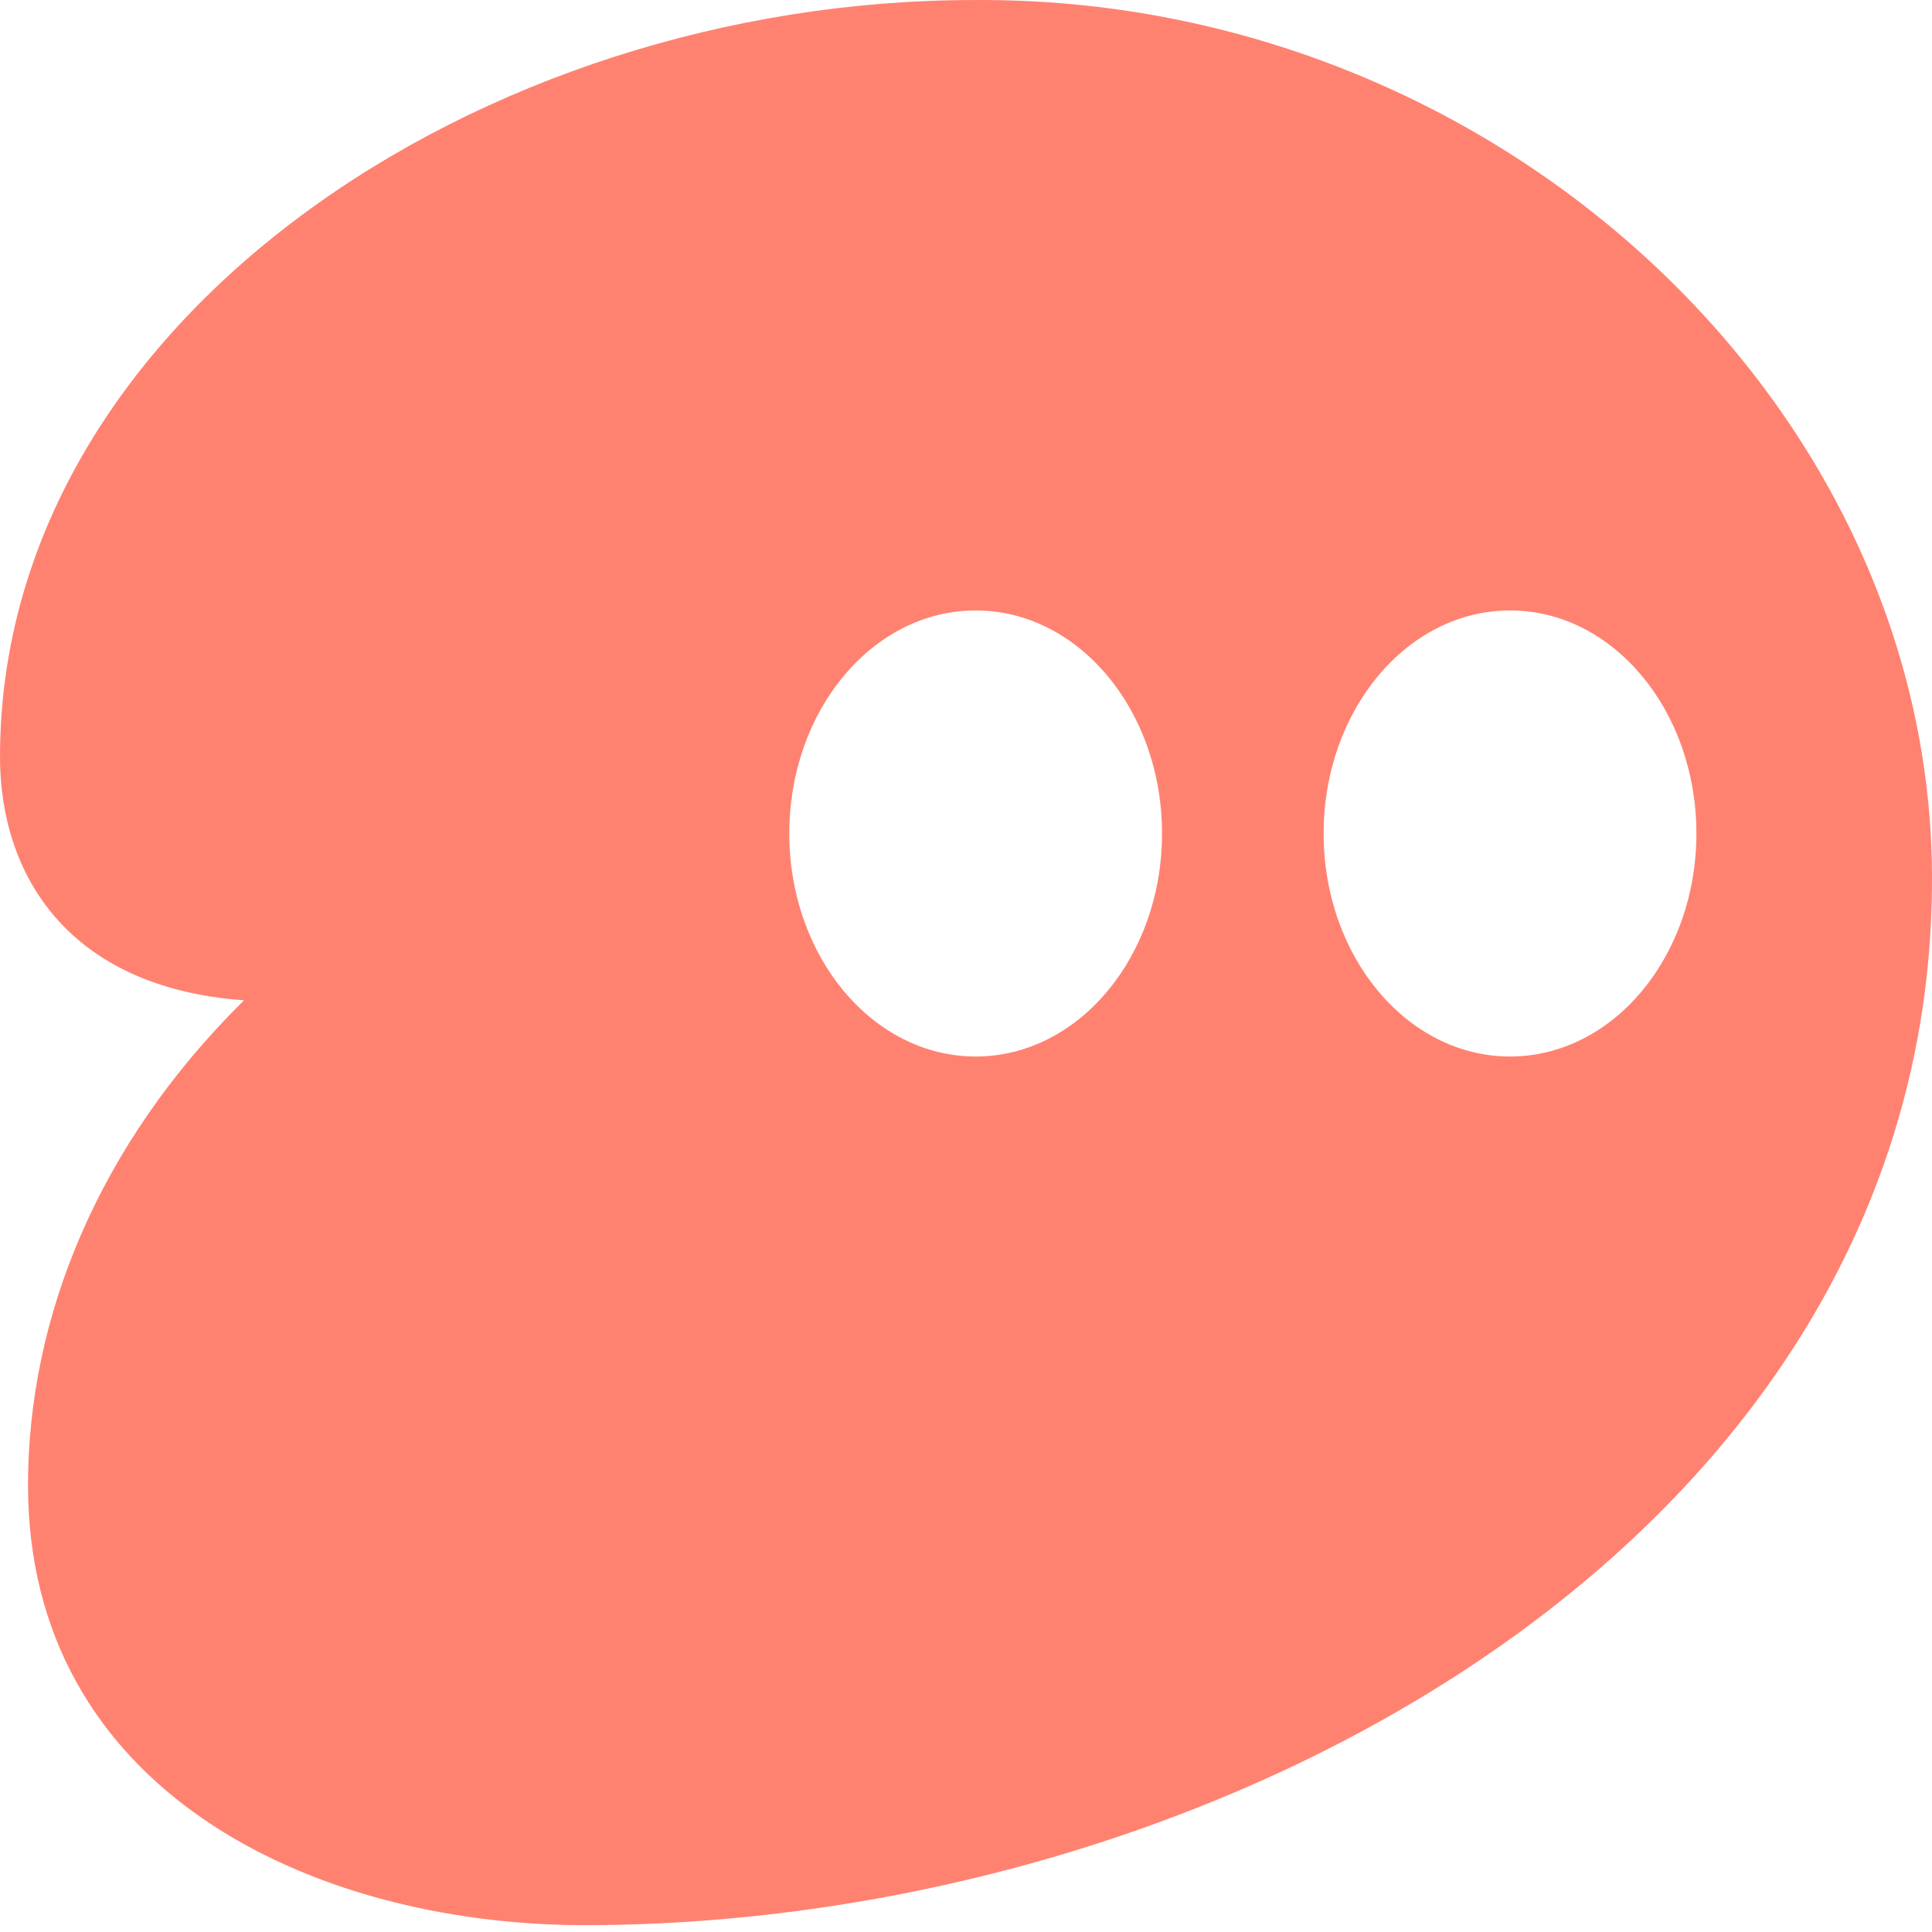
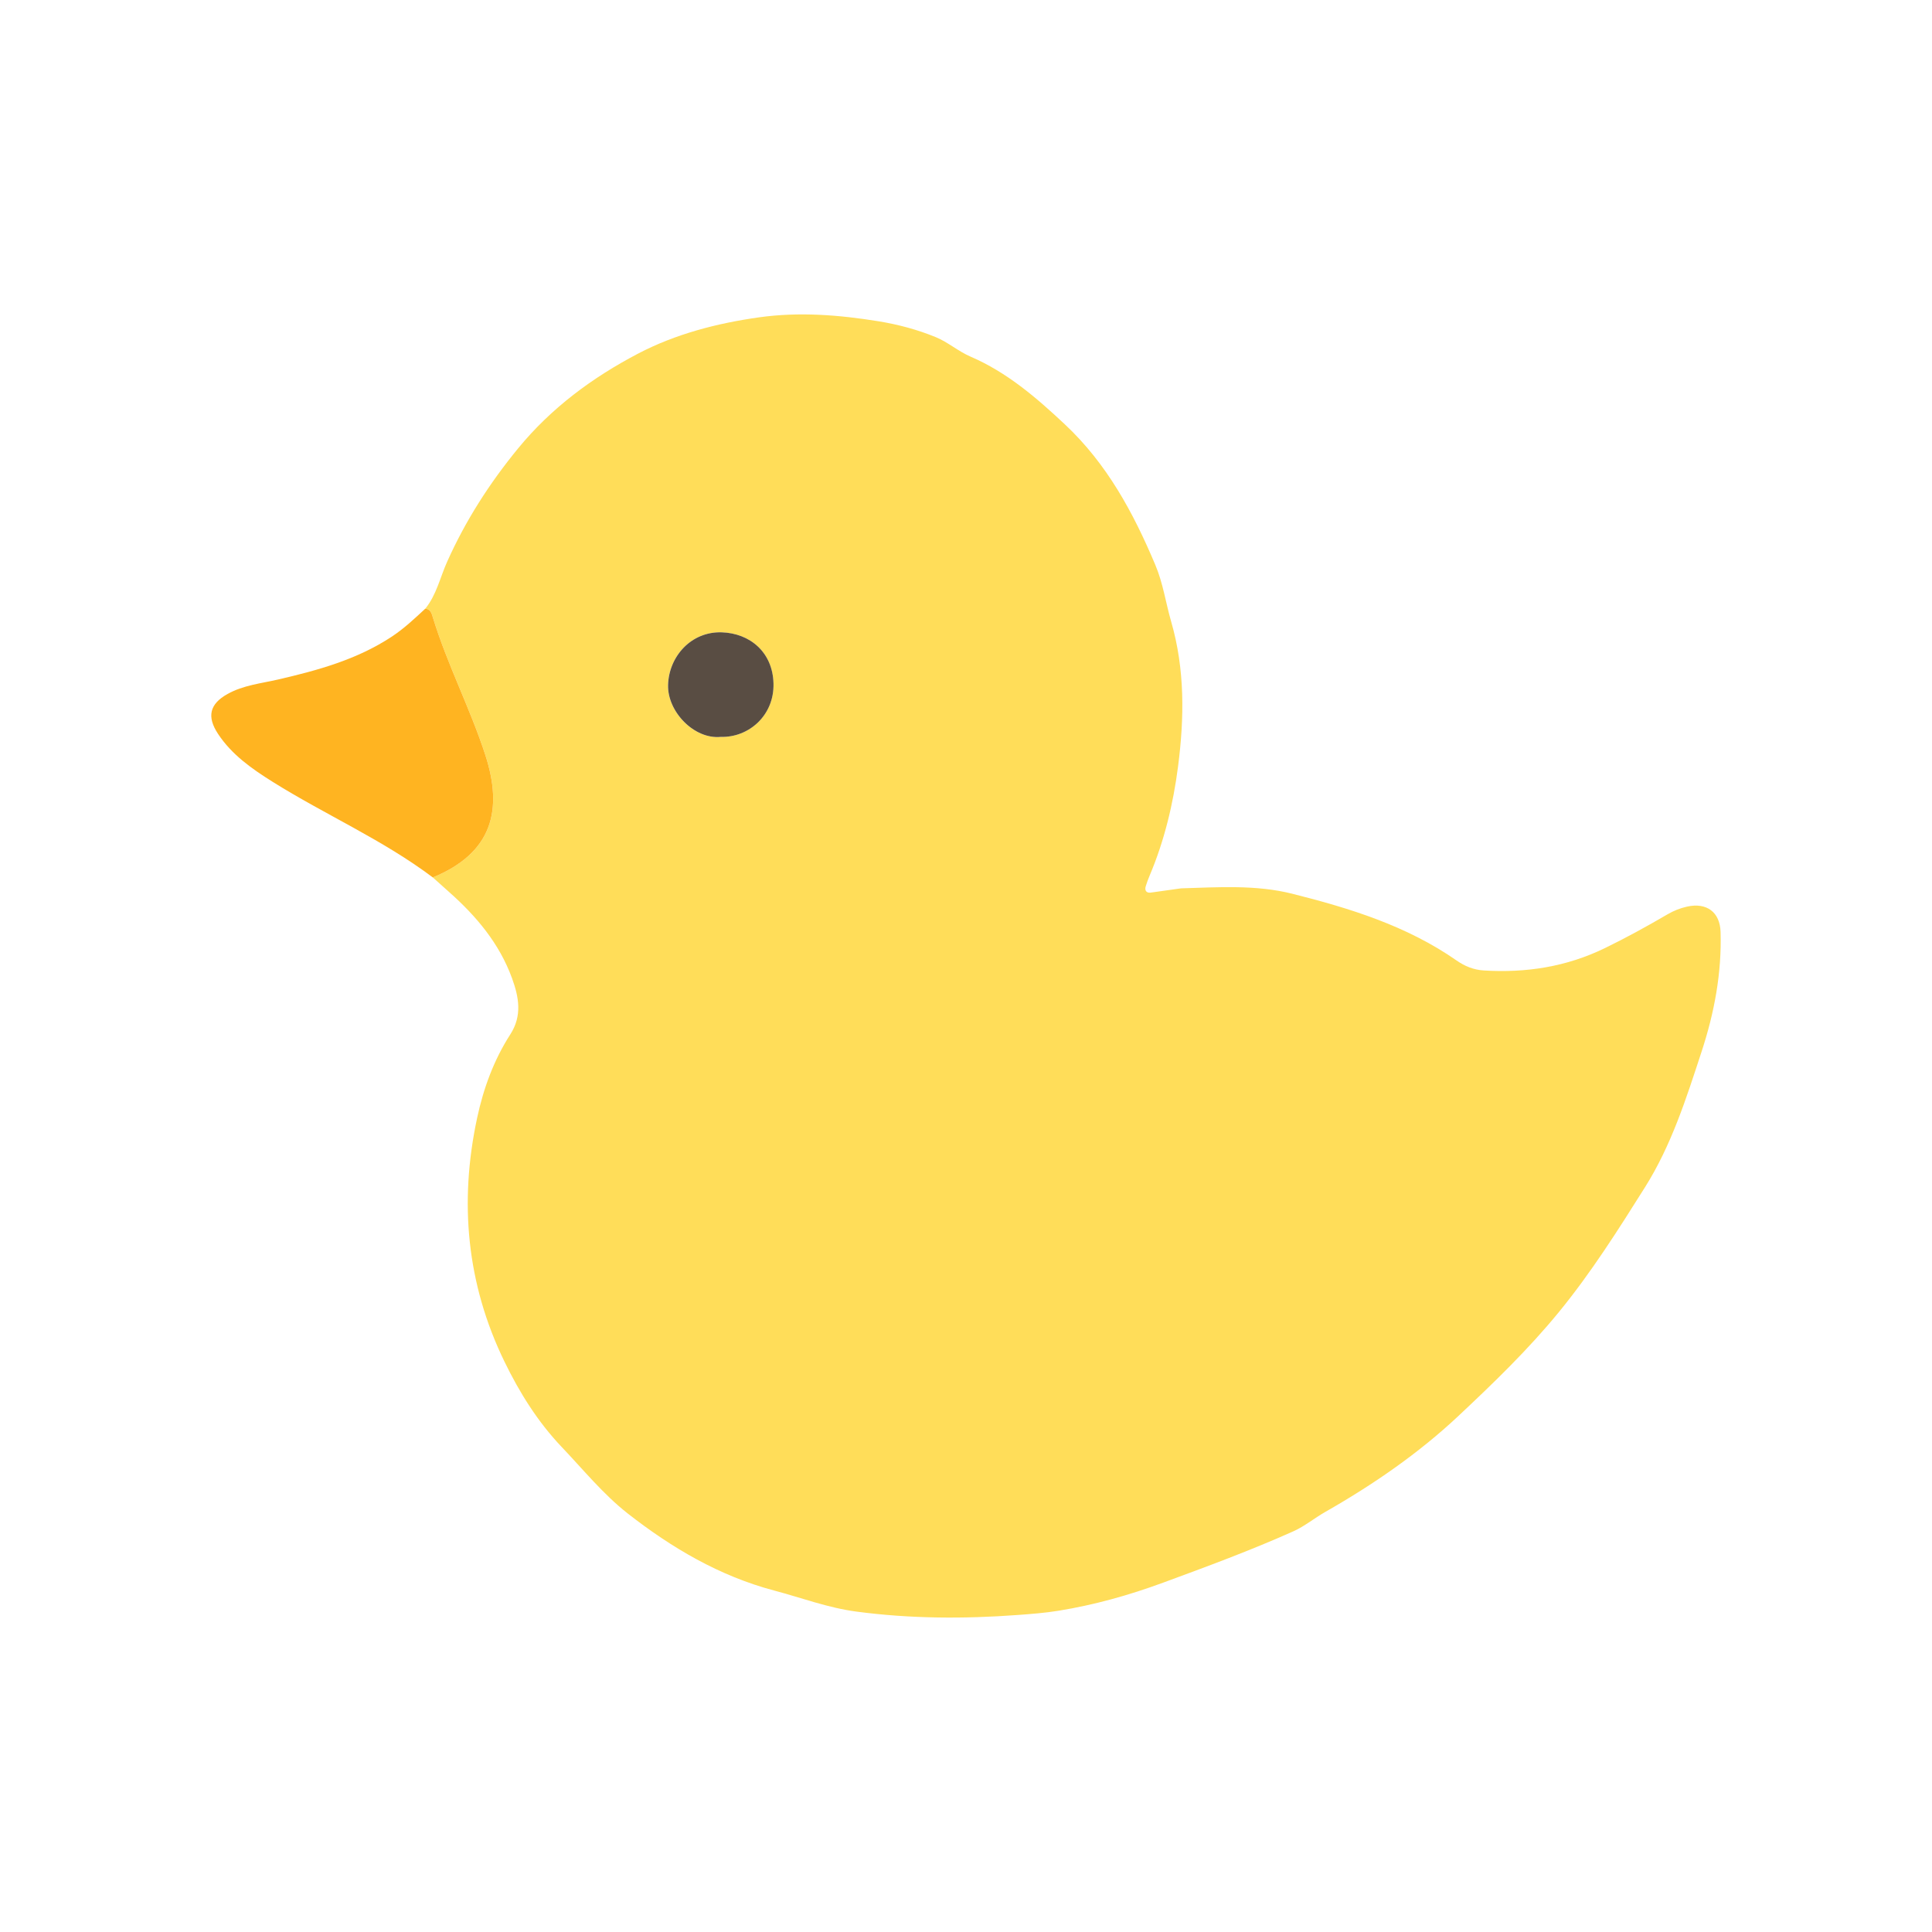
- <svg xmlns="http://www.w3.org/2000/svg" width="59" height="59" viewBox="0 0 59 59" fill="none">
-   <path fill-rule="evenodd" clip-rule="evenodd" d="M0.856 45.355C0.856 54.614 9.427 58.766 17.808 58.792C37.417 58.792 59.112 46.787 59 26.697C58.918 12.213 45.556 -0.118 29.743 0.001C14.697 0.001 0.001 9.786 0 23.116C0 26.695 2.062 30.159 7.452 30.548C2.958 34.981 0.856 40.291 0.856 45.355ZM29.795 32.264C32.938 32.264 35.486 29.215 35.486 25.453C35.486 21.691 32.938 18.642 29.795 18.642C26.652 18.642 24.104 21.691 24.104 25.453C24.104 29.215 26.652 32.264 29.795 32.264ZM46.114 32.264C49.257 32.264 51.805 29.215 51.805 25.453C51.805 21.691 49.257 18.642 46.114 18.642C42.97 18.642 40.422 21.691 40.422 25.453C40.422 29.215 42.97 32.264 46.114 32.264Z" fill="#FF8271" />
+ <svg xmlns="http://www.w3.org/2000/svg" id="Layer_1" viewBox="0 0 1024 1024">
+   <defs>
+     <style>.cls-1{fill:#ffdd59;}.cls-2{fill:#ffb421;}.cls-3{fill:#594d43;}</style>
+   </defs>
+   <path class="cls-1" d="m625.98,470.84c19.72-.58,39.65-1.98,58.9,2.85,30.61,7.69,60.76,17.01,87.14,35.39,4.31,3.01,8.97,4.95,14.45,5.29,22.44,1.37,43.81-1.93,64.26-11.9,11.3-5.51,22.25-11.52,33.07-17.85,3.27-1.91,6.66-3.26,10.4-4.1,10.33-2.3,17.43,2.9,17.74,13.43.64,21.77-3.26,42.66-10.06,63.43-8.13,24.81-16,49.64-29.99,71.87-14.24,22.64-28.53,45.23-45.54,66.04-16.3,19.94-34.79,37.77-53.43,55.26-21.16,19.85-45.18,36.37-70.5,50.8-5.73,3.27-10.94,7.6-16.92,10.28-22.58,10.11-45.78,18.66-69.01,27.21-18.14,6.68-36.49,11.81-55.47,14.89-7.16,1.16-14.44,1.72-21.69,2.25-28.52,2.11-56.88,1.98-85.42-1.8-15.21-2.02-29.08-7.33-43.57-11.16-29.02-7.68-54.4-22.67-77.63-40.84-12.89-10.09-23.52-23.18-34.93-35.17-12.83-13.5-22.4-28.86-30.4-45.31-20.06-41.25-24.07-84.46-14.51-129.09,3.37-15.75,8.86-30.78,17.62-44.39,6.37-9.9,4.54-19.73.88-29.77-6.7-18.37-18.83-32.78-33.21-45.55-2.93-2.6-5.83-5.22-8.74-7.83,31.68-13.05,37.26-35.9,27.81-64.96-8.03-24.7-20.17-47.94-27.79-72.87-.65-2.11-1.22-4.36-4.01-4.65,5.92-7.3,7.83-16.52,11.55-24.83,9.76-21.81,22.36-41.48,37.55-60.02,17.71-21.61,39.57-37.69,63.65-50.31,19.8-10.37,41.74-16.09,64.18-19.24,21.3-2.98,42.38-1.29,63.32,2.1,10.36,1.68,20.76,4.47,30.43,8.46,6.29,2.59,11.84,7.48,18.24,10.24,19.35,8.33,34.85,21.68,50.03,35.91,22.33,20.92,36.26,46.75,47.95,74.48,4.16,9.86,5.52,20.09,8.41,30.08,7.34,25.32,6.97,51.16,3.65,76.81-2.56,19.76-7.22,39.3-15.07,57.84-.78,1.83-1.45,3.71-2.05,5.61-.7,2.23.31,3.64,2.56,3.39m-227.84-82.54c14.89.41,28.39-11.41,27.96-28.3-.42-16.68-12.57-26.62-27.42-27.12-16.29-.54-28.07,12.89-28.46,27.94-.36,14.11,13.82,28.88,27.92,27.48Z" />
+   <path class="cls-2" d="m225.42,322.59c2.79.29,3.37,2.54,4.01,4.65,7.62,24.93,19.76,48.17,27.79,72.87,9.45,29.06,3.88,51.91-27.81,64.96-26.5-19.96-56.99-33.2-84.94-50.71-10.94-6.86-21.6-14.3-28.91-25.39-6.04-9.16-4.46-15.84,5.03-21.14,8.34-4.66,17.84-5.61,26.9-7.7,21.11-4.89,41.78-10.56,60.18-22.71,6.53-4.31,12.09-9.57,17.74-14.82Z" />
+   <path class="cls-3" d="m382.01,390.57c-14.1,1.39-28.28-13.38-27.92-27.48.39-15.05,12.16-28.48,28.46-27.94,14.86.49,27,10.44,27.42,27.12.43,16.89-13.07,28.72-27.96,28.3Z" />
</svg>
